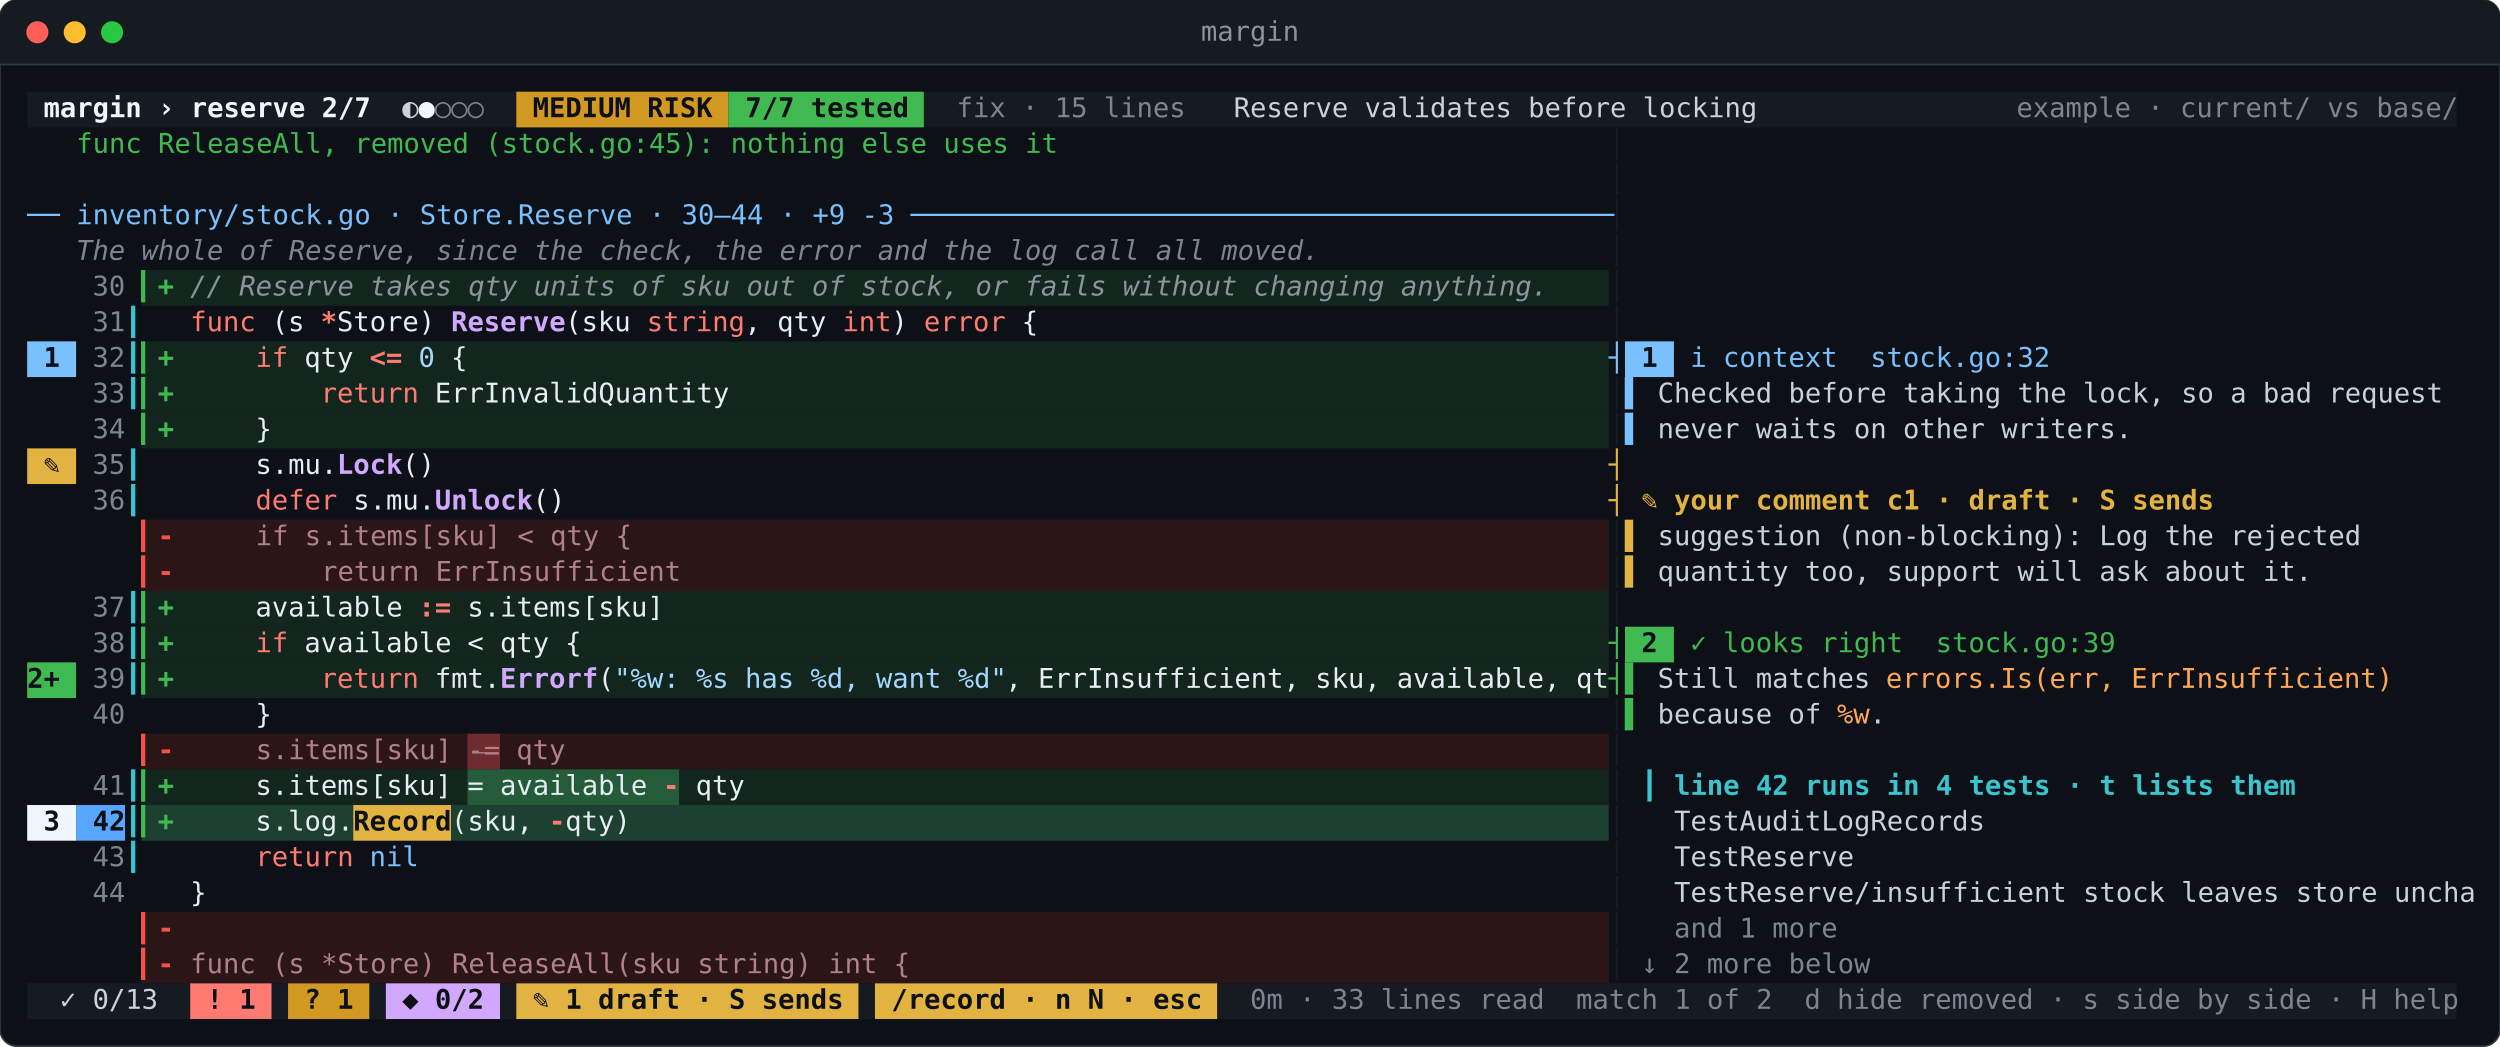
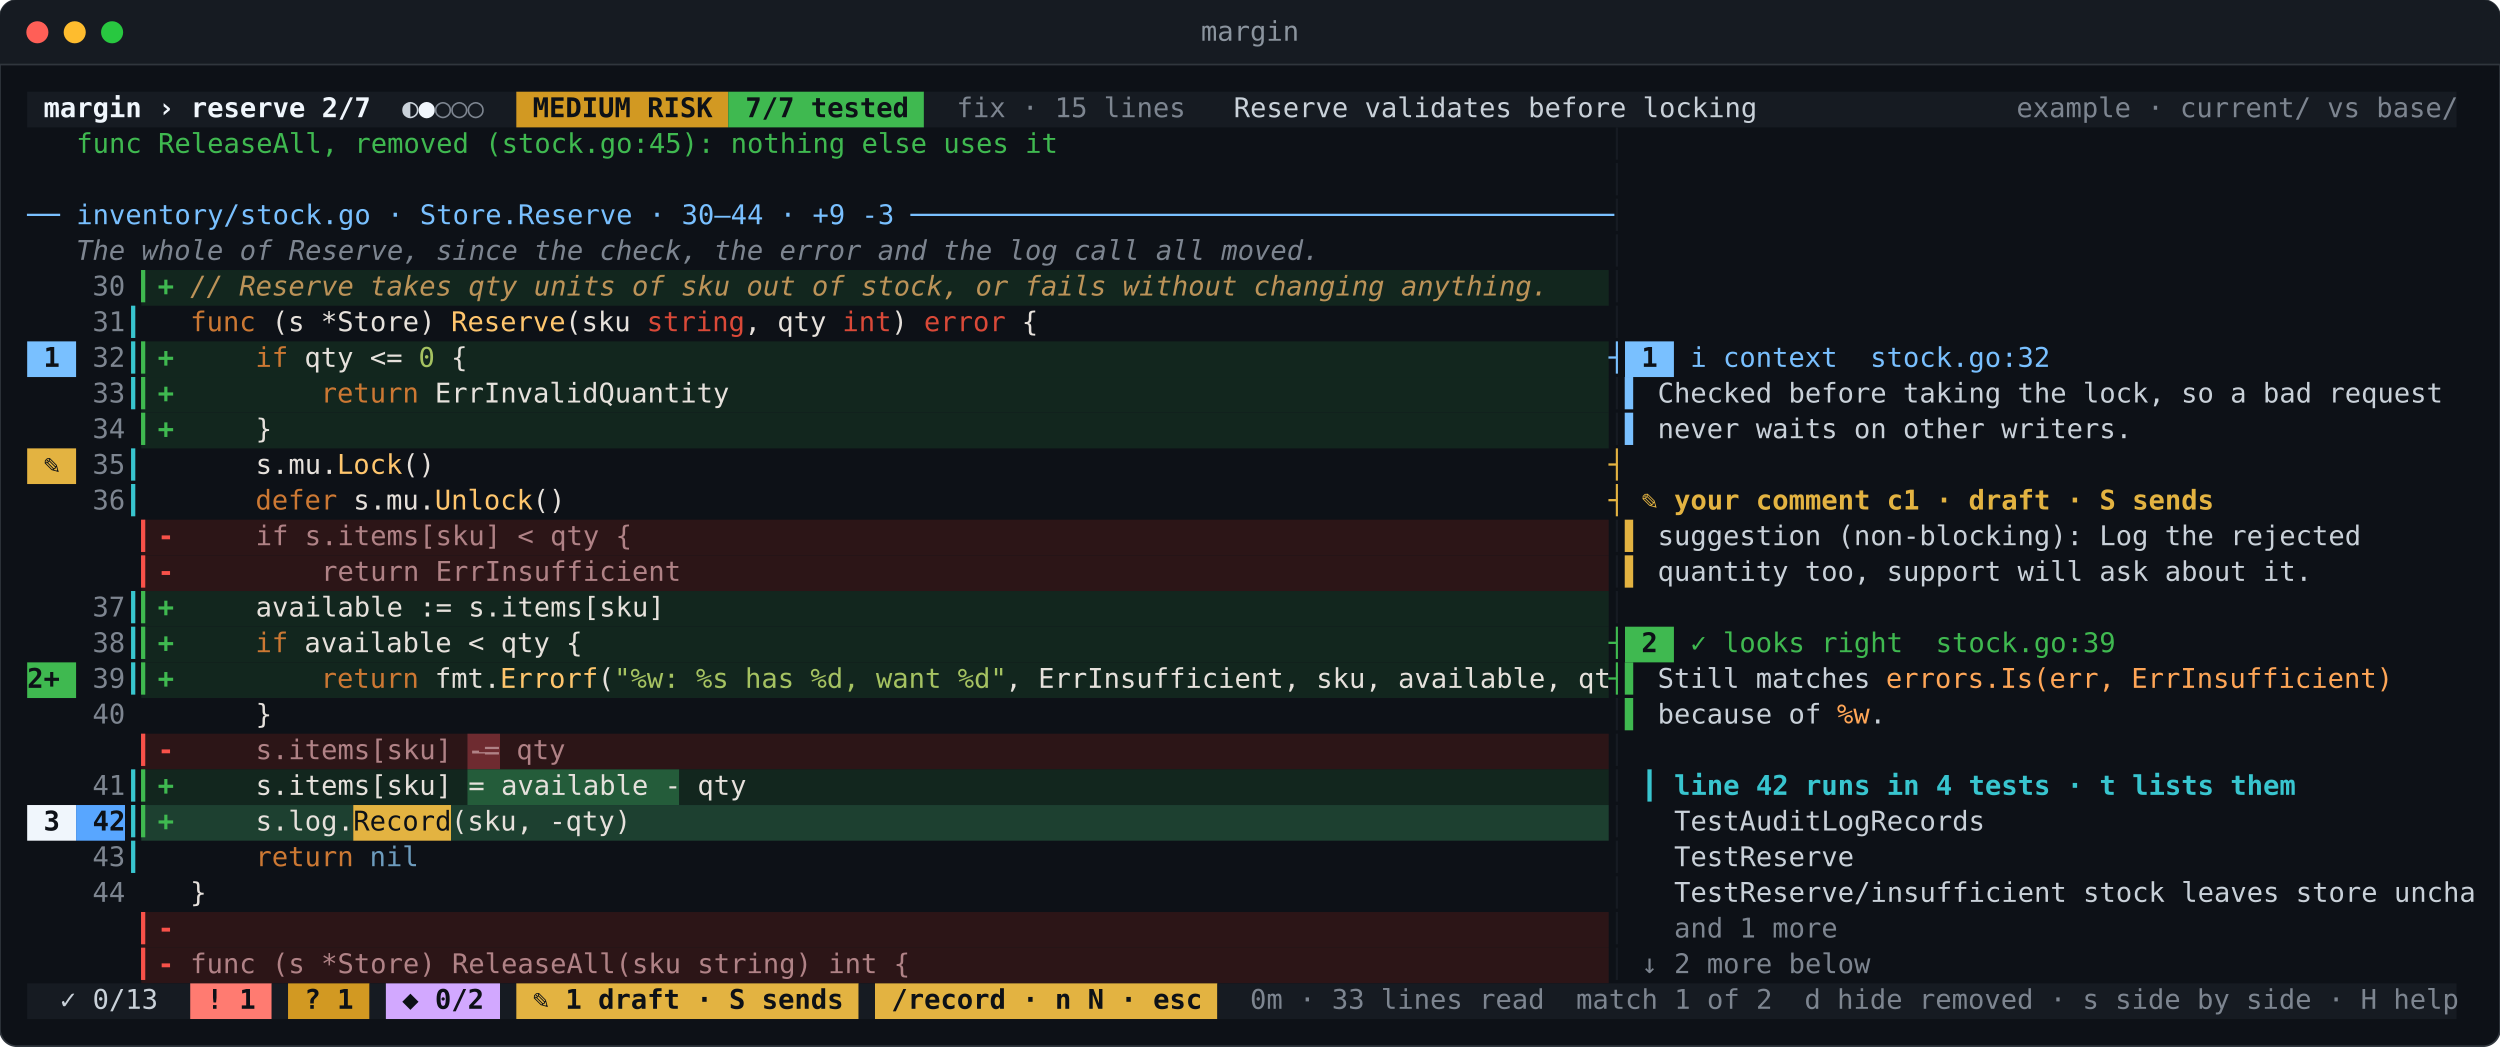
<svg xmlns="http://www.w3.org/2000/svg" xml:space="preserve" width="1472" height="616" viewBox="0 0 1472 616">
  <style>text{font-family:"JetBrains Mono","SF Mono",Menlo,Consolas,"DejaVu Sans Mono",monospace;font-size:16px;white-space:pre}</style>
  <rect width="1472" height="616" rx="10" fill="#0d1117" stroke="#30363d" />
  <rect width="1472" height="38" rx="10" fill="#161b22" />
  <rect y="28" width="1472" height="10" fill="#161b22" />
  <line x1="0" y1="38" x2="1472" y2="38" stroke="#30363d" />
  <circle cx="22" cy="19.0" r="6.5" fill="#ff5f57" />
  <circle cx="44" cy="19.0" r="6.5" fill="#febc2e" />
  <circle cx="66" cy="19.0" r="6.5" fill="#28c840" />
  <text x="736.0" y="24.0" text-anchor="middle" fill="#8b949e">margin</text>
  <rect x="16.0" y="54" width="288.0" height="21" fill="#161b22" />
  <rect x="304.0" y="54" width="124.8" height="21" fill="#d29922" />
  <rect x="428.8" y="54" width="115.2" height="21" fill="#3fb950" />
  <rect x="544.0" y="54" width="902.4" height="21" fill="#161b22" />
  <text x="16.0" y="69" textLength="220.8" lengthAdjust="spacingAndGlyphs" fill="#f0f6fc" font-weight="bold"> margin › reserve 2/7  </text>
  <text x="236.8" y="69" textLength="9.6" lengthAdjust="spacingAndGlyphs" fill="#c9d1d9">◐</text>
  <text x="246.4" y="69" textLength="9.6" lengthAdjust="spacingAndGlyphs" fill="#f0f6fc">●</text>
  <text x="256.0" y="69" textLength="28.8" lengthAdjust="spacingAndGlyphs" fill="#7d8590">○○○</text>
  <text x="304.0" y="69" textLength="240.0" lengthAdjust="spacingAndGlyphs" fill="#0d1117" font-weight="bold"> MEDIUM RISK  7/7 tested </text>
  <text x="553.6" y="69" textLength="172.8" lengthAdjust="spacingAndGlyphs" fill="#7d8590"> fix · 15 lines   </text>
  <text x="726.4" y="69" textLength="307.2" lengthAdjust="spacingAndGlyphs" fill="#c9d1d9">Reserve validates before locking</text>
  <text x="1168.0" y="69" textLength="278.4" lengthAdjust="spacingAndGlyphs" fill="#7d8590">  example · current/ vs base/</text>
  <text x="16.0" y="90" textLength="604.8" lengthAdjust="spacingAndGlyphs" fill="#3fb950">   func ReleaseAll, removed (stock.go:45): nothing else uses it</text>
  <text x="947.2" y="90" textLength="9.6" lengthAdjust="spacingAndGlyphs" fill="#161b22">│</text>
  <text x="947.2" y="111" textLength="9.6" lengthAdjust="spacingAndGlyphs" fill="#161b22">│</text>
  <text x="16.0" y="132" textLength="931.2" lengthAdjust="spacingAndGlyphs" fill="#79c0ff">── inventory/stock.go · Store.Reserve · 30–44 · +9 -3 ───────────────────────────────────────────</text>
  <text x="947.2" y="132" textLength="9.6" lengthAdjust="spacingAndGlyphs" fill="#161b22">│</text>
  <text x="44.8" y="153" textLength="729.6" lengthAdjust="spacingAndGlyphs" fill="#7d8590" font-style="italic">The whole of Reserve, since the check, the error and the log call all moved.</text>
  <text x="947.2" y="153" textLength="9.6" lengthAdjust="spacingAndGlyphs" fill="#161b22">│</text>
  <rect x="83.2" y="159" width="864.0" height="21" fill="#12261e" />
  <text x="44.8" y="174" textLength="28.8" lengthAdjust="spacingAndGlyphs" fill="#7d8590"> 30</text>
  <text x="83.2" y="174" textLength="28.8" lengthAdjust="spacingAndGlyphs" fill="#3fb950" font-weight="bold">▎+ </text>
-   <text x="112.0" y="174" textLength="796.8" lengthAdjust="spacingAndGlyphs" fill="#8b939e" font-style="italic">// Reserve takes qty units of sku out of stock, or fails without changing anything.</text>
+   <text x="112.0" y="174" textLength="796.8" lengthAdjust="spacingAndGlyphs" fill="#bc9358" font-style="italic">// Reserve takes qty units of sku out of stock, or fails without changing anything.</text>
  <text x="947.2" y="174" textLength="9.6" lengthAdjust="spacingAndGlyphs" fill="#161b22">│</text>
  <text x="44.8" y="195" textLength="28.8" lengthAdjust="spacingAndGlyphs" fill="#7d8590"> 31</text>
  <text x="73.6" y="195" textLength="9.6" lengthAdjust="spacingAndGlyphs" fill="#38c5cf">┃</text>
-   <text x="112.0" y="195" textLength="38.4" lengthAdjust="spacingAndGlyphs" fill="#ff7b71">func</text>
-   <text x="160.0" y="195" textLength="19.2" lengthAdjust="spacingAndGlyphs" fill="#e6edf3">(s</text>
-   <text x="188.8" y="195" textLength="9.6" lengthAdjust="spacingAndGlyphs" fill="#ff7b71" font-weight="bold">*</text>
-   <text x="198.4" y="195" textLength="57.6" lengthAdjust="spacingAndGlyphs" fill="#e6edf3">Store)</text>
-   <text x="265.6" y="195" textLength="67.2" lengthAdjust="spacingAndGlyphs" fill="#d2a8ff" font-weight="bold">Reserve</text>
-   <text x="332.8" y="195" textLength="38.4" lengthAdjust="spacingAndGlyphs" fill="#e6edf3">(sku</text>
-   <text x="380.8" y="195" textLength="57.6" lengthAdjust="spacingAndGlyphs" fill="#ff7b71">string</text>
-   <text x="438.4" y="195" textLength="9.6" lengthAdjust="spacingAndGlyphs" fill="#e6edf3">,</text>
-   <text x="457.6" y="195" textLength="28.8" lengthAdjust="spacingAndGlyphs" fill="#e6edf3">qty</text>
-   <text x="496.0" y="195" textLength="28.8" lengthAdjust="spacingAndGlyphs" fill="#ff7b71">int</text>
-   <text x="524.8" y="195" textLength="9.6" lengthAdjust="spacingAndGlyphs" fill="#e6edf3">)</text>
-   <text x="544.0" y="195" textLength="48.0" lengthAdjust="spacingAndGlyphs" fill="#ff7b71">error</text>
-   <text x="601.6" y="195" textLength="9.6" lengthAdjust="spacingAndGlyphs" fill="#e6edf3">{</text>
+   <text x="112.0" y="195" textLength="38.4" lengthAdjust="spacingAndGlyphs" fill="#cc7833">func</text>
+   <text x="150.4" y="195" textLength="115.2" lengthAdjust="spacingAndGlyphs" fill="#e6e1dc"> (s *Store) </text>
+   <text x="265.6" y="195" textLength="67.2" lengthAdjust="spacingAndGlyphs" fill="#ffc66d">Reserve</text>
+   <text x="332.8" y="195" textLength="48.0" lengthAdjust="spacingAndGlyphs" fill="#e6e1dc">(sku </text>
+   <text x="380.8" y="195" textLength="57.6" lengthAdjust="spacingAndGlyphs" fill="#da4938">string</text>
+   <text x="438.4" y="195" textLength="57.6" lengthAdjust="spacingAndGlyphs" fill="#e6e1dc">, qty </text>
+   <text x="496.0" y="195" textLength="28.8" lengthAdjust="spacingAndGlyphs" fill="#da4938">int</text>
+   <text x="524.8" y="195" textLength="19.2" lengthAdjust="spacingAndGlyphs" fill="#e6e1dc">) </text>
+   <text x="544.0" y="195" textLength="48.0" lengthAdjust="spacingAndGlyphs" fill="#da4938">error</text>
+   <text x="592.0" y="195" textLength="19.2" lengthAdjust="spacingAndGlyphs" fill="#e6e1dc"> {</text>
  <text x="947.2" y="195" textLength="9.6" lengthAdjust="spacingAndGlyphs" fill="#161b22">│</text>
  <rect x="16.0" y="201" width="28.8" height="21" fill="#79c0ff" />
  <rect x="83.2" y="201" width="864.0" height="21" fill="#12261e" />
  <rect x="956.8" y="201" width="28.8" height="21" fill="#79c0ff" />
  <text x="16.0" y="216" textLength="28.8" lengthAdjust="spacingAndGlyphs" fill="#0d1117" font-weight="bold"> 1 </text>
  <text x="44.8" y="216" textLength="28.8" lengthAdjust="spacingAndGlyphs" fill="#7d8590"> 32</text>
  <text x="73.6" y="216" textLength="9.6" lengthAdjust="spacingAndGlyphs" fill="#38c5cf">┃</text>
  <text x="83.2" y="216" textLength="28.8" lengthAdjust="spacingAndGlyphs" fill="#3fb950" font-weight="bold">▎+ </text>
-   <text x="150.4" y="216" textLength="19.2" lengthAdjust="spacingAndGlyphs" fill="#ff7b71">if</text>
-   <text x="179.2" y="216" textLength="28.8" lengthAdjust="spacingAndGlyphs" fill="#e6edf3">qty</text>
-   <text x="217.6" y="216" textLength="19.2" lengthAdjust="spacingAndGlyphs" fill="#ff7b71" font-weight="bold">&lt;=</text>
-   <text x="246.4" y="216" textLength="9.6" lengthAdjust="spacingAndGlyphs" fill="#a5d6ff">0</text>
-   <text x="265.6" y="216" textLength="9.6" lengthAdjust="spacingAndGlyphs" fill="#e6edf3">{</text>
+   <text x="150.4" y="216" textLength="19.2" lengthAdjust="spacingAndGlyphs" fill="#cc7833">if</text>
+   <text x="169.6" y="216" textLength="76.8" lengthAdjust="spacingAndGlyphs" fill="#e6e1dc"> qty &lt;= </text>
+   <text x="246.4" y="216" textLength="9.6" lengthAdjust="spacingAndGlyphs" fill="#a5c261">0</text>
+   <text x="256.0" y="216" textLength="19.2" lengthAdjust="spacingAndGlyphs" fill="#e6e1dc"> {</text>
  <text x="947.2" y="216" textLength="9.6" lengthAdjust="spacingAndGlyphs" fill="#79c0ff">┤</text>
  <text x="956.8" y="216" textLength="28.8" lengthAdjust="spacingAndGlyphs" fill="#0d1117" font-weight="bold"> 1 </text>
  <text x="985.6" y="216" textLength="220.8" lengthAdjust="spacingAndGlyphs" fill="#79c0ff"> i context  stock.go:32</text>
  <rect x="83.2" y="222" width="864.0" height="21" fill="#12261e" />
  <text x="44.8" y="237" textLength="28.8" lengthAdjust="spacingAndGlyphs" fill="#7d8590"> 33</text>
  <text x="73.6" y="237" textLength="9.6" lengthAdjust="spacingAndGlyphs" fill="#38c5cf">┃</text>
  <text x="83.2" y="237" textLength="28.8" lengthAdjust="spacingAndGlyphs" fill="#3fb950" font-weight="bold">▎+ </text>
-   <text x="188.8" y="237" textLength="57.6" lengthAdjust="spacingAndGlyphs" fill="#ff7b71">return</text>
-   <text x="256.0" y="237" textLength="172.8" lengthAdjust="spacingAndGlyphs" fill="#e6edf3">ErrInvalidQuantity</text>
+   <text x="188.8" y="237" textLength="57.6" lengthAdjust="spacingAndGlyphs" fill="#cc7833">return</text>
+   <text x="246.4" y="237" textLength="182.4" lengthAdjust="spacingAndGlyphs" fill="#e6e1dc"> ErrInvalidQuantity</text>
  <text x="947.2" y="237" textLength="9.6" lengthAdjust="spacingAndGlyphs" fill="#161b22">│</text>
  <text x="956.8" y="237" textLength="19.2" lengthAdjust="spacingAndGlyphs" fill="#79c0ff">▌ </text>
  <text x="976.0" y="237" textLength="460.8" lengthAdjust="spacingAndGlyphs" fill="#c9d1d9">Checked before taking the lock, so a bad request</text>
  <rect x="83.2" y="243" width="864.0" height="21" fill="#12261e" />
  <text x="44.8" y="258" textLength="28.8" lengthAdjust="spacingAndGlyphs" fill="#7d8590"> 34</text>
  <text x="83.2" y="258" textLength="28.8" lengthAdjust="spacingAndGlyphs" fill="#3fb950" font-weight="bold">▎+ </text>
-   <text x="150.4" y="258" textLength="9.6" lengthAdjust="spacingAndGlyphs" fill="#e6edf3">}</text>
+   <text x="112.0" y="258" textLength="48.0" lengthAdjust="spacingAndGlyphs" fill="#e6e1dc">    }</text>
  <text x="947.2" y="258" textLength="9.6" lengthAdjust="spacingAndGlyphs" fill="#161b22">│</text>
  <text x="956.8" y="258" textLength="19.2" lengthAdjust="spacingAndGlyphs" fill="#79c0ff">▌ </text>
  <text x="976.0" y="258" textLength="278.4" lengthAdjust="spacingAndGlyphs" fill="#c9d1d9">never waits on other writers.</text>
  <rect x="16.0" y="264" width="28.8" height="21" fill="#e3b341" />
  <text x="16.0" y="279" textLength="28.8" lengthAdjust="spacingAndGlyphs" fill="#0d1117" font-weight="bold"> ✎ </text>
  <text x="44.8" y="279" textLength="28.8" lengthAdjust="spacingAndGlyphs" fill="#7d8590"> 35</text>
  <text x="73.6" y="279" textLength="9.6" lengthAdjust="spacingAndGlyphs" fill="#38c5cf">┃</text>
-   <text x="150.4" y="279" textLength="48.0" lengthAdjust="spacingAndGlyphs" fill="#e6edf3">s.mu.</text>
-   <text x="198.4" y="279" textLength="38.4" lengthAdjust="spacingAndGlyphs" fill="#d2a8ff" font-weight="bold">Lock</text>
-   <text x="236.8" y="279" textLength="19.2" lengthAdjust="spacingAndGlyphs" fill="#e6edf3">()</text>
+   <text x="112.0" y="279" textLength="86.4" lengthAdjust="spacingAndGlyphs" fill="#e6e1dc">    s.mu.</text>
+   <text x="198.4" y="279" textLength="38.4" lengthAdjust="spacingAndGlyphs" fill="#ffc66d">Lock</text>
+   <text x="236.8" y="279" textLength="19.2" lengthAdjust="spacingAndGlyphs" fill="#e6e1dc">()</text>
  <text x="947.2" y="279" textLength="9.6" lengthAdjust="spacingAndGlyphs" fill="#e3b341">┤</text>
  <text x="44.8" y="300" textLength="28.8" lengthAdjust="spacingAndGlyphs" fill="#7d8590"> 36</text>
  <text x="73.6" y="300" textLength="9.6" lengthAdjust="spacingAndGlyphs" fill="#38c5cf">┃</text>
-   <text x="150.4" y="300" textLength="48.0" lengthAdjust="spacingAndGlyphs" fill="#ff7b71">defer</text>
-   <text x="208.0" y="300" textLength="48.0" lengthAdjust="spacingAndGlyphs" fill="#e6edf3">s.mu.</text>
-   <text x="256.0" y="300" textLength="57.6" lengthAdjust="spacingAndGlyphs" fill="#d2a8ff" font-weight="bold">Unlock</text>
-   <text x="313.6" y="300" textLength="19.2" lengthAdjust="spacingAndGlyphs" fill="#e6edf3">()</text>
+   <text x="150.4" y="300" textLength="48.0" lengthAdjust="spacingAndGlyphs" fill="#cc7833">defer</text>
+   <text x="198.4" y="300" textLength="57.6" lengthAdjust="spacingAndGlyphs" fill="#e6e1dc"> s.mu.</text>
+   <text x="256.0" y="300" textLength="57.6" lengthAdjust="spacingAndGlyphs" fill="#ffc66d">Unlock</text>
+   <text x="313.6" y="300" textLength="19.2" lengthAdjust="spacingAndGlyphs" fill="#e6e1dc">()</text>
  <text x="947.2" y="300" textLength="9.6" lengthAdjust="spacingAndGlyphs" fill="#e3b341">┤</text>
  <text x="956.8" y="300" textLength="345.6" lengthAdjust="spacingAndGlyphs" fill="#e3b341" font-weight="bold"> ✎ your comment c1 · draft · S sends</text>
  <rect x="83.2" y="306" width="864.0" height="21" fill="#2c1517" />
  <text x="83.2" y="321" textLength="28.8" lengthAdjust="spacingAndGlyphs" fill="#f85149" font-weight="bold">▎- </text>
  <text x="112.0" y="321" textLength="259.2" lengthAdjust="spacingAndGlyphs" fill="#b08286">    if s.items[sku] &lt; qty {</text>
  <text x="947.2" y="321" textLength="9.6" lengthAdjust="spacingAndGlyphs" fill="#161b22">│</text>
  <text x="956.8" y="321" textLength="19.2" lengthAdjust="spacingAndGlyphs" fill="#e3b341">▌ </text>
  <text x="976.0" y="321" textLength="412.8" lengthAdjust="spacingAndGlyphs" fill="#c9d1d9">suggestion (non-blocking): Log the rejected</text>
  <rect x="83.2" y="327" width="864.0" height="21" fill="#2c1517" />
  <text x="83.2" y="342" textLength="28.8" lengthAdjust="spacingAndGlyphs" fill="#f85149" font-weight="bold">▎- </text>
  <text x="112.0" y="342" textLength="288.0" lengthAdjust="spacingAndGlyphs" fill="#b08286">        return ErrInsufficient</text>
  <text x="947.2" y="342" textLength="9.6" lengthAdjust="spacingAndGlyphs" fill="#161b22">│</text>
  <text x="956.8" y="342" textLength="19.2" lengthAdjust="spacingAndGlyphs" fill="#e3b341">▌ </text>
  <text x="976.0" y="342" textLength="384.0" lengthAdjust="spacingAndGlyphs" fill="#c9d1d9">quantity too, support will ask about it.</text>
  <rect x="83.2" y="348" width="864.0" height="21" fill="#12261e" />
  <text x="44.8" y="363" textLength="28.8" lengthAdjust="spacingAndGlyphs" fill="#7d8590"> 37</text>
  <text x="73.6" y="363" textLength="9.6" lengthAdjust="spacingAndGlyphs" fill="#38c5cf">┃</text>
  <text x="83.2" y="363" textLength="28.8" lengthAdjust="spacingAndGlyphs" fill="#3fb950" font-weight="bold">▎+ </text>
-   <text x="150.4" y="363" textLength="86.4" lengthAdjust="spacingAndGlyphs" fill="#e6edf3">available</text>
-   <text x="246.4" y="363" textLength="19.2" lengthAdjust="spacingAndGlyphs" fill="#ff7b71" font-weight="bold">:=</text>
-   <text x="275.2" y="363" textLength="115.2" lengthAdjust="spacingAndGlyphs" fill="#e6edf3">s.items[sku]</text>
+   <text x="112.0" y="363" textLength="278.4" lengthAdjust="spacingAndGlyphs" fill="#e6e1dc">    available := s.items[sku]</text>
  <text x="947.2" y="363" textLength="9.6" lengthAdjust="spacingAndGlyphs" fill="#161b22">│</text>
  <rect x="83.2" y="369" width="864.0" height="21" fill="#12261e" />
  <rect x="956.8" y="369" width="28.8" height="21" fill="#3fb950" />
  <text x="44.8" y="384" textLength="28.8" lengthAdjust="spacingAndGlyphs" fill="#7d8590"> 38</text>
  <text x="73.6" y="384" textLength="9.6" lengthAdjust="spacingAndGlyphs" fill="#38c5cf">┃</text>
  <text x="83.2" y="384" textLength="28.8" lengthAdjust="spacingAndGlyphs" fill="#3fb950" font-weight="bold">▎+ </text>
-   <text x="150.4" y="384" textLength="19.2" lengthAdjust="spacingAndGlyphs" fill="#ff7b71">if</text>
-   <text x="179.2" y="384" textLength="86.4" lengthAdjust="spacingAndGlyphs" fill="#e6edf3">available</text>
-   <text x="275.2" y="384" textLength="9.6" lengthAdjust="spacingAndGlyphs" fill="#e6edf3">&lt;</text>
-   <text x="294.4" y="384" textLength="28.8" lengthAdjust="spacingAndGlyphs" fill="#e6edf3">qty</text>
-   <text x="332.8" y="384" textLength="9.6" lengthAdjust="spacingAndGlyphs" fill="#e6edf3">{</text>
+   <text x="150.4" y="384" textLength="19.2" lengthAdjust="spacingAndGlyphs" fill="#cc7833">if</text>
+   <text x="169.6" y="384" textLength="172.8" lengthAdjust="spacingAndGlyphs" fill="#e6e1dc"> available &lt; qty {</text>
  <text x="947.2" y="384" textLength="9.6" lengthAdjust="spacingAndGlyphs" fill="#3fb950">┤</text>
  <text x="956.8" y="384" textLength="28.8" lengthAdjust="spacingAndGlyphs" fill="#0d1117" font-weight="bold"> 2 </text>
  <text x="985.6" y="384" textLength="259.2" lengthAdjust="spacingAndGlyphs" fill="#3fb950"> ✓ looks right  stock.go:39</text>
  <rect x="16.0" y="390" width="28.8" height="21" fill="#3fb950" />
  <rect x="83.2" y="390" width="864.0" height="21" fill="#12261e" />
  <text x="16.0" y="405" textLength="28.8" lengthAdjust="spacingAndGlyphs" fill="#0d1117" font-weight="bold">2+ </text>
  <text x="44.8" y="405" textLength="28.8" lengthAdjust="spacingAndGlyphs" fill="#7d8590"> 39</text>
  <text x="73.6" y="405" textLength="9.6" lengthAdjust="spacingAndGlyphs" fill="#38c5cf">┃</text>
  <text x="83.2" y="405" textLength="28.8" lengthAdjust="spacingAndGlyphs" fill="#3fb950" font-weight="bold">▎+ </text>
-   <text x="188.8" y="405" textLength="57.6" lengthAdjust="spacingAndGlyphs" fill="#ff7b71">return</text>
-   <text x="256.0" y="405" textLength="38.4" lengthAdjust="spacingAndGlyphs" fill="#e6edf3">fmt.</text>
-   <text x="294.4" y="405" textLength="57.6" lengthAdjust="spacingAndGlyphs" fill="#d2a8ff" font-weight="bold">Errorf</text>
-   <text x="352.0" y="405" textLength="9.6" lengthAdjust="spacingAndGlyphs" fill="#e6edf3">(</text>
-   <text x="361.6" y="405" textLength="230.4" lengthAdjust="spacingAndGlyphs" fill="#a5d6ff">"%w: %s has %d, want %d"</text>
-   <text x="592.0" y="405" textLength="9.6" lengthAdjust="spacingAndGlyphs" fill="#e6edf3">,</text>
-   <text x="611.2" y="405" textLength="153.6" lengthAdjust="spacingAndGlyphs" fill="#e6edf3">ErrInsufficient,</text>
-   <text x="774.4" y="405" textLength="38.4" lengthAdjust="spacingAndGlyphs" fill="#e6edf3">sku,</text>
-   <text x="822.4" y="405" textLength="96.0" lengthAdjust="spacingAndGlyphs" fill="#e6edf3">available,</text>
-   <text x="928.0" y="405" textLength="19.2" lengthAdjust="spacingAndGlyphs" fill="#e6edf3">qt</text>
+   <text x="188.8" y="405" textLength="57.6" lengthAdjust="spacingAndGlyphs" fill="#cc7833">return</text>
+   <text x="246.4" y="405" textLength="48.0" lengthAdjust="spacingAndGlyphs" fill="#e6e1dc"> fmt.</text>
+   <text x="294.4" y="405" textLength="57.6" lengthAdjust="spacingAndGlyphs" fill="#ffc66d">Errorf</text>
+   <text x="352.0" y="405" textLength="9.6" lengthAdjust="spacingAndGlyphs" fill="#e6e1dc">(</text>
+   <text x="361.6" y="405" textLength="230.4" lengthAdjust="spacingAndGlyphs" fill="#a5c261">"%w: %s has %d, want %d"</text>
+   <text x="592.0" y="405" textLength="355.2" lengthAdjust="spacingAndGlyphs" fill="#e6e1dc">, ErrInsufficient, sku, available, qt</text>
  <text x="947.2" y="405" textLength="28.8" lengthAdjust="spacingAndGlyphs" fill="#3fb950">┤▌ </text>
  <text x="976.0" y="405" textLength="134.4" lengthAdjust="spacingAndGlyphs" fill="#c9d1d9">Still matches </text>
  <text x="1110.4" y="405" textLength="297.6" lengthAdjust="spacingAndGlyphs" fill="#ffa657">errors.Is(err, ErrInsufficient)</text>
  <text x="44.8" y="426" textLength="28.8" lengthAdjust="spacingAndGlyphs" fill="#7d8590"> 40</text>
-   <text x="150.4" y="426" textLength="9.6" lengthAdjust="spacingAndGlyphs" fill="#e6edf3">}</text>
+   <text x="112.0" y="426" textLength="48.0" lengthAdjust="spacingAndGlyphs" fill="#e6e1dc">    }</text>
  <text x="947.2" y="426" textLength="9.6" lengthAdjust="spacingAndGlyphs" fill="#161b22">│</text>
  <text x="956.8" y="426" textLength="19.2" lengthAdjust="spacingAndGlyphs" fill="#3fb950">▌ </text>
  <text x="976.0" y="426" textLength="105.6" lengthAdjust="spacingAndGlyphs" fill="#c9d1d9">because of </text>
  <text x="1081.6" y="426" textLength="19.2" lengthAdjust="spacingAndGlyphs" fill="#ffa657">%w</text>
  <text x="1100.8" y="426" textLength="9.6" lengthAdjust="spacingAndGlyphs" fill="#c9d1d9">.</text>
  <rect x="83.2" y="432" width="192.0" height="21" fill="#2c1517" />
  <rect x="275.2" y="432" width="19.2" height="21" fill="#6e2b30" />
  <rect x="294.4" y="432" width="652.8" height="21" fill="#2c1517" />
  <text x="83.2" y="447" textLength="28.8" lengthAdjust="spacingAndGlyphs" fill="#f85149" font-weight="bold">▎- </text>
  <text x="112.0" y="447" textLength="163.2" lengthAdjust="spacingAndGlyphs" fill="#b08286">    s.items[sku] </text>
  <text x="275.2" y="447" textLength="19.2" lengthAdjust="spacingAndGlyphs" fill="#b08286" text-decoration="line-through">-=</text>
  <text x="294.4" y="447" textLength="38.4" lengthAdjust="spacingAndGlyphs" fill="#b08286"> qty</text>
  <text x="947.2" y="447" textLength="9.6" lengthAdjust="spacingAndGlyphs" fill="#161b22">│</text>
  <rect x="83.2" y="453" width="192.0" height="21" fill="#12261e" />
  <rect x="275.2" y="453" width="124.8" height="21" fill="#245c3a" />
  <rect x="400.0" y="453" width="547.2" height="21" fill="#12261e" />
  <text x="44.8" y="468" textLength="28.8" lengthAdjust="spacingAndGlyphs" fill="#7d8590"> 41</text>
  <text x="73.6" y="468" textLength="9.6" lengthAdjust="spacingAndGlyphs" fill="#38c5cf">┃</text>
  <text x="83.2" y="468" textLength="28.8" lengthAdjust="spacingAndGlyphs" fill="#3fb950" font-weight="bold">▎+ </text>
-   <text x="150.4" y="468" textLength="115.2" lengthAdjust="spacingAndGlyphs" fill="#e6edf3">s.items[sku]</text>
-   <text x="275.2" y="468" textLength="9.6" lengthAdjust="spacingAndGlyphs" fill="#e6edf3">=</text>
-   <text x="294.4" y="468" textLength="86.4" lengthAdjust="spacingAndGlyphs" fill="#e6edf3">available</text>
-   <text x="390.4" y="468" textLength="9.6" lengthAdjust="spacingAndGlyphs" fill="#ff7b71" font-weight="bold">-</text>
-   <text x="409.6" y="468" textLength="28.8" lengthAdjust="spacingAndGlyphs" fill="#e6edf3">qty</text>
+   <text x="112.0" y="468" textLength="326.4" lengthAdjust="spacingAndGlyphs" fill="#e6e1dc">    s.items[sku] = available - qty</text>
  <text x="947.2" y="468" textLength="9.6" lengthAdjust="spacingAndGlyphs" fill="#161b22">│</text>
  <text x="956.8" y="468" textLength="393.6" lengthAdjust="spacingAndGlyphs" fill="#38c5cf" font-weight="bold"> ┃ line 42 runs in 4 tests · t lists them</text>
  <rect x="16.0" y="474" width="28.8" height="21" fill="#f0f6fc" />
  <rect x="44.8" y="474" width="28.8" height="21" fill="#58a6ff" />
  <rect x="83.2" y="474" width="124.8" height="21" fill="#1d4030" />
  <rect x="208.0" y="474" width="57.6" height="21" fill="#e3b341" />
  <rect x="265.6" y="474" width="681.6" height="21" fill="#1d4030" />
  <text x="16.0" y="489" textLength="57.6" lengthAdjust="spacingAndGlyphs" fill="#0d1117" font-weight="bold"> 3  42</text>
  <text x="73.6" y="489" textLength="9.6" lengthAdjust="spacingAndGlyphs" fill="#38c5cf">┃</text>
  <text x="83.2" y="489" textLength="28.8" lengthAdjust="spacingAndGlyphs" fill="#3fb950" font-weight="bold">▎+ </text>
-   <text x="150.4" y="489" textLength="57.6" lengthAdjust="spacingAndGlyphs" fill="#e6edf3">s.log.</text>
-   <text x="208.0" y="489" textLength="57.6" lengthAdjust="spacingAndGlyphs" fill="#0d1117" font-weight="bold">Record</text>
-   <text x="265.6" y="489" textLength="48.0" lengthAdjust="spacingAndGlyphs" fill="#e6edf3">(sku,</text>
-   <text x="323.2" y="489" textLength="9.6" lengthAdjust="spacingAndGlyphs" fill="#ff7b71" font-weight="bold">-</text>
-   <text x="332.8" y="489" textLength="38.4" lengthAdjust="spacingAndGlyphs" fill="#e6edf3">qty)</text>
+   <text x="112.0" y="489" textLength="96.0" lengthAdjust="spacingAndGlyphs" fill="#e6e1dc">    s.log.</text>
+   <text x="208.0" y="489" textLength="57.6" lengthAdjust="spacingAndGlyphs" fill="#0d1117">Record</text>
+   <text x="265.6" y="489" textLength="105.6" lengthAdjust="spacingAndGlyphs" fill="#e6e1dc">(sku, -qty)</text>
  <text x="947.2" y="489" textLength="9.6" lengthAdjust="spacingAndGlyphs" fill="#161b22">│</text>
  <text x="956.8" y="489" textLength="211.2" lengthAdjust="spacingAndGlyphs" fill="#c9d1d9">   TestAuditLogRecords</text>
  <text x="44.8" y="510" textLength="28.8" lengthAdjust="spacingAndGlyphs" fill="#7d8590"> 43</text>
  <text x="73.6" y="510" textLength="9.6" lengthAdjust="spacingAndGlyphs" fill="#38c5cf">┃</text>
-   <text x="150.4" y="510" textLength="57.6" lengthAdjust="spacingAndGlyphs" fill="#ff7b71">return</text>
-   <text x="217.6" y="510" textLength="28.8" lengthAdjust="spacingAndGlyphs" fill="#79c0ff">nil</text>
+   <text x="150.4" y="510" textLength="57.6" lengthAdjust="spacingAndGlyphs" fill="#cc7833">return</text>
+   <text x="217.6" y="510" textLength="28.8" lengthAdjust="spacingAndGlyphs" fill="#6d9cbe">nil</text>
  <text x="947.2" y="510" textLength="9.6" lengthAdjust="spacingAndGlyphs" fill="#161b22">│</text>
  <text x="956.8" y="510" textLength="134.4" lengthAdjust="spacingAndGlyphs" fill="#c9d1d9">   TestReserve</text>
  <text x="44.8" y="531" textLength="28.8" lengthAdjust="spacingAndGlyphs" fill="#7d8590"> 44</text>
-   <text x="112.0" y="531" textLength="9.6" lengthAdjust="spacingAndGlyphs" fill="#e6edf3">}</text>
+   <text x="112.0" y="531" textLength="9.6" lengthAdjust="spacingAndGlyphs" fill="#e6e1dc">}</text>
  <text x="947.2" y="531" textLength="9.6" lengthAdjust="spacingAndGlyphs" fill="#161b22">│</text>
  <text x="956.8" y="531" textLength="499.2" lengthAdjust="spacingAndGlyphs" fill="#c9d1d9">   TestReserve/insufficient stock leaves store uncha</text>
  <rect x="83.2" y="537" width="864.0" height="21" fill="#2c1517" />
  <text x="83.2" y="552" textLength="28.8" lengthAdjust="spacingAndGlyphs" fill="#f85149" font-weight="bold">▎- </text>
  <text x="947.2" y="552" textLength="9.6" lengthAdjust="spacingAndGlyphs" fill="#161b22">│</text>
  <text x="956.8" y="552" textLength="124.8" lengthAdjust="spacingAndGlyphs" fill="#7d8590">   and 1 more</text>
  <rect x="83.2" y="558" width="864.0" height="21" fill="#2c1517" />
  <text x="83.2" y="573" textLength="28.8" lengthAdjust="spacingAndGlyphs" fill="#f85149" font-weight="bold">▎- </text>
  <text x="112.0" y="573" textLength="422.4" lengthAdjust="spacingAndGlyphs" fill="#b08286">func (s *Store) ReleaseAll(sku string) int {</text>
  <text x="947.2" y="573" textLength="9.6" lengthAdjust="spacingAndGlyphs" fill="#161b22">│</text>
  <text x="956.8" y="573" textLength="144.0" lengthAdjust="spacingAndGlyphs" fill="#7d8590"> ↓ 2 more below</text>
  <rect x="16.0" y="579" width="96.0" height="21" fill="#161b22" />
  <rect x="112.0" y="579" width="48.0" height="21" fill="#ff7b71" />
  <rect x="160.0" y="579" width="9.6" height="21" fill="#161b22" />
  <rect x="169.6" y="579" width="48.0" height="21" fill="#d29922" />
  <rect x="217.6" y="579" width="9.6" height="21" fill="#161b22" />
  <rect x="227.2" y="579" width="67.2" height="21" fill="#d2a8ff" />
  <rect x="294.4" y="579" width="9.6" height="21" fill="#161b22" />
  <rect x="304.0" y="579" width="201.6" height="21" fill="#e3b341" />
  <rect x="505.6" y="579" width="9.6" height="21" fill="#161b22" />
  <rect x="515.2" y="579" width="201.6" height="21" fill="#e3b341" />
  <rect x="716.8" y="579" width="729.6" height="21" fill="#161b22" />
  <text x="25.6" y="594" textLength="76.8" lengthAdjust="spacingAndGlyphs" fill="#c9d1d9"> ✓ 0/13 </text>
  <text x="112.0" y="594" textLength="48.0" lengthAdjust="spacingAndGlyphs" fill="#0d1117" font-weight="bold"> ! 1 </text>
  <text x="169.6" y="594" textLength="48.0" lengthAdjust="spacingAndGlyphs" fill="#0d1117" font-weight="bold"> ? 1 </text>
  <text x="227.2" y="594" textLength="67.2" lengthAdjust="spacingAndGlyphs" fill="#0d1117" font-weight="bold"> ◆ 0/2 </text>
  <text x="304.0" y="594" textLength="201.6" lengthAdjust="spacingAndGlyphs" fill="#0d1117" font-weight="bold"> ✎ 1 draft · S sends </text>
  <text x="515.2" y="594" textLength="201.6" lengthAdjust="spacingAndGlyphs" fill="#0d1117" font-weight="bold"> /record · n N · esc </text>
  <text x="726.4" y="594" textLength="192.0" lengthAdjust="spacingAndGlyphs" fill="#7d8590"> 0m · 33 lines read </text>
  <text x="928.0" y="594" textLength="115.2" lengthAdjust="spacingAndGlyphs" fill="#7d8590">match 1 of 2</text>
  <text x="1052.8" y="594" textLength="393.6" lengthAdjust="spacingAndGlyphs" fill="#7d8590"> d hide removed · s side by side · H help</text>
</svg>
